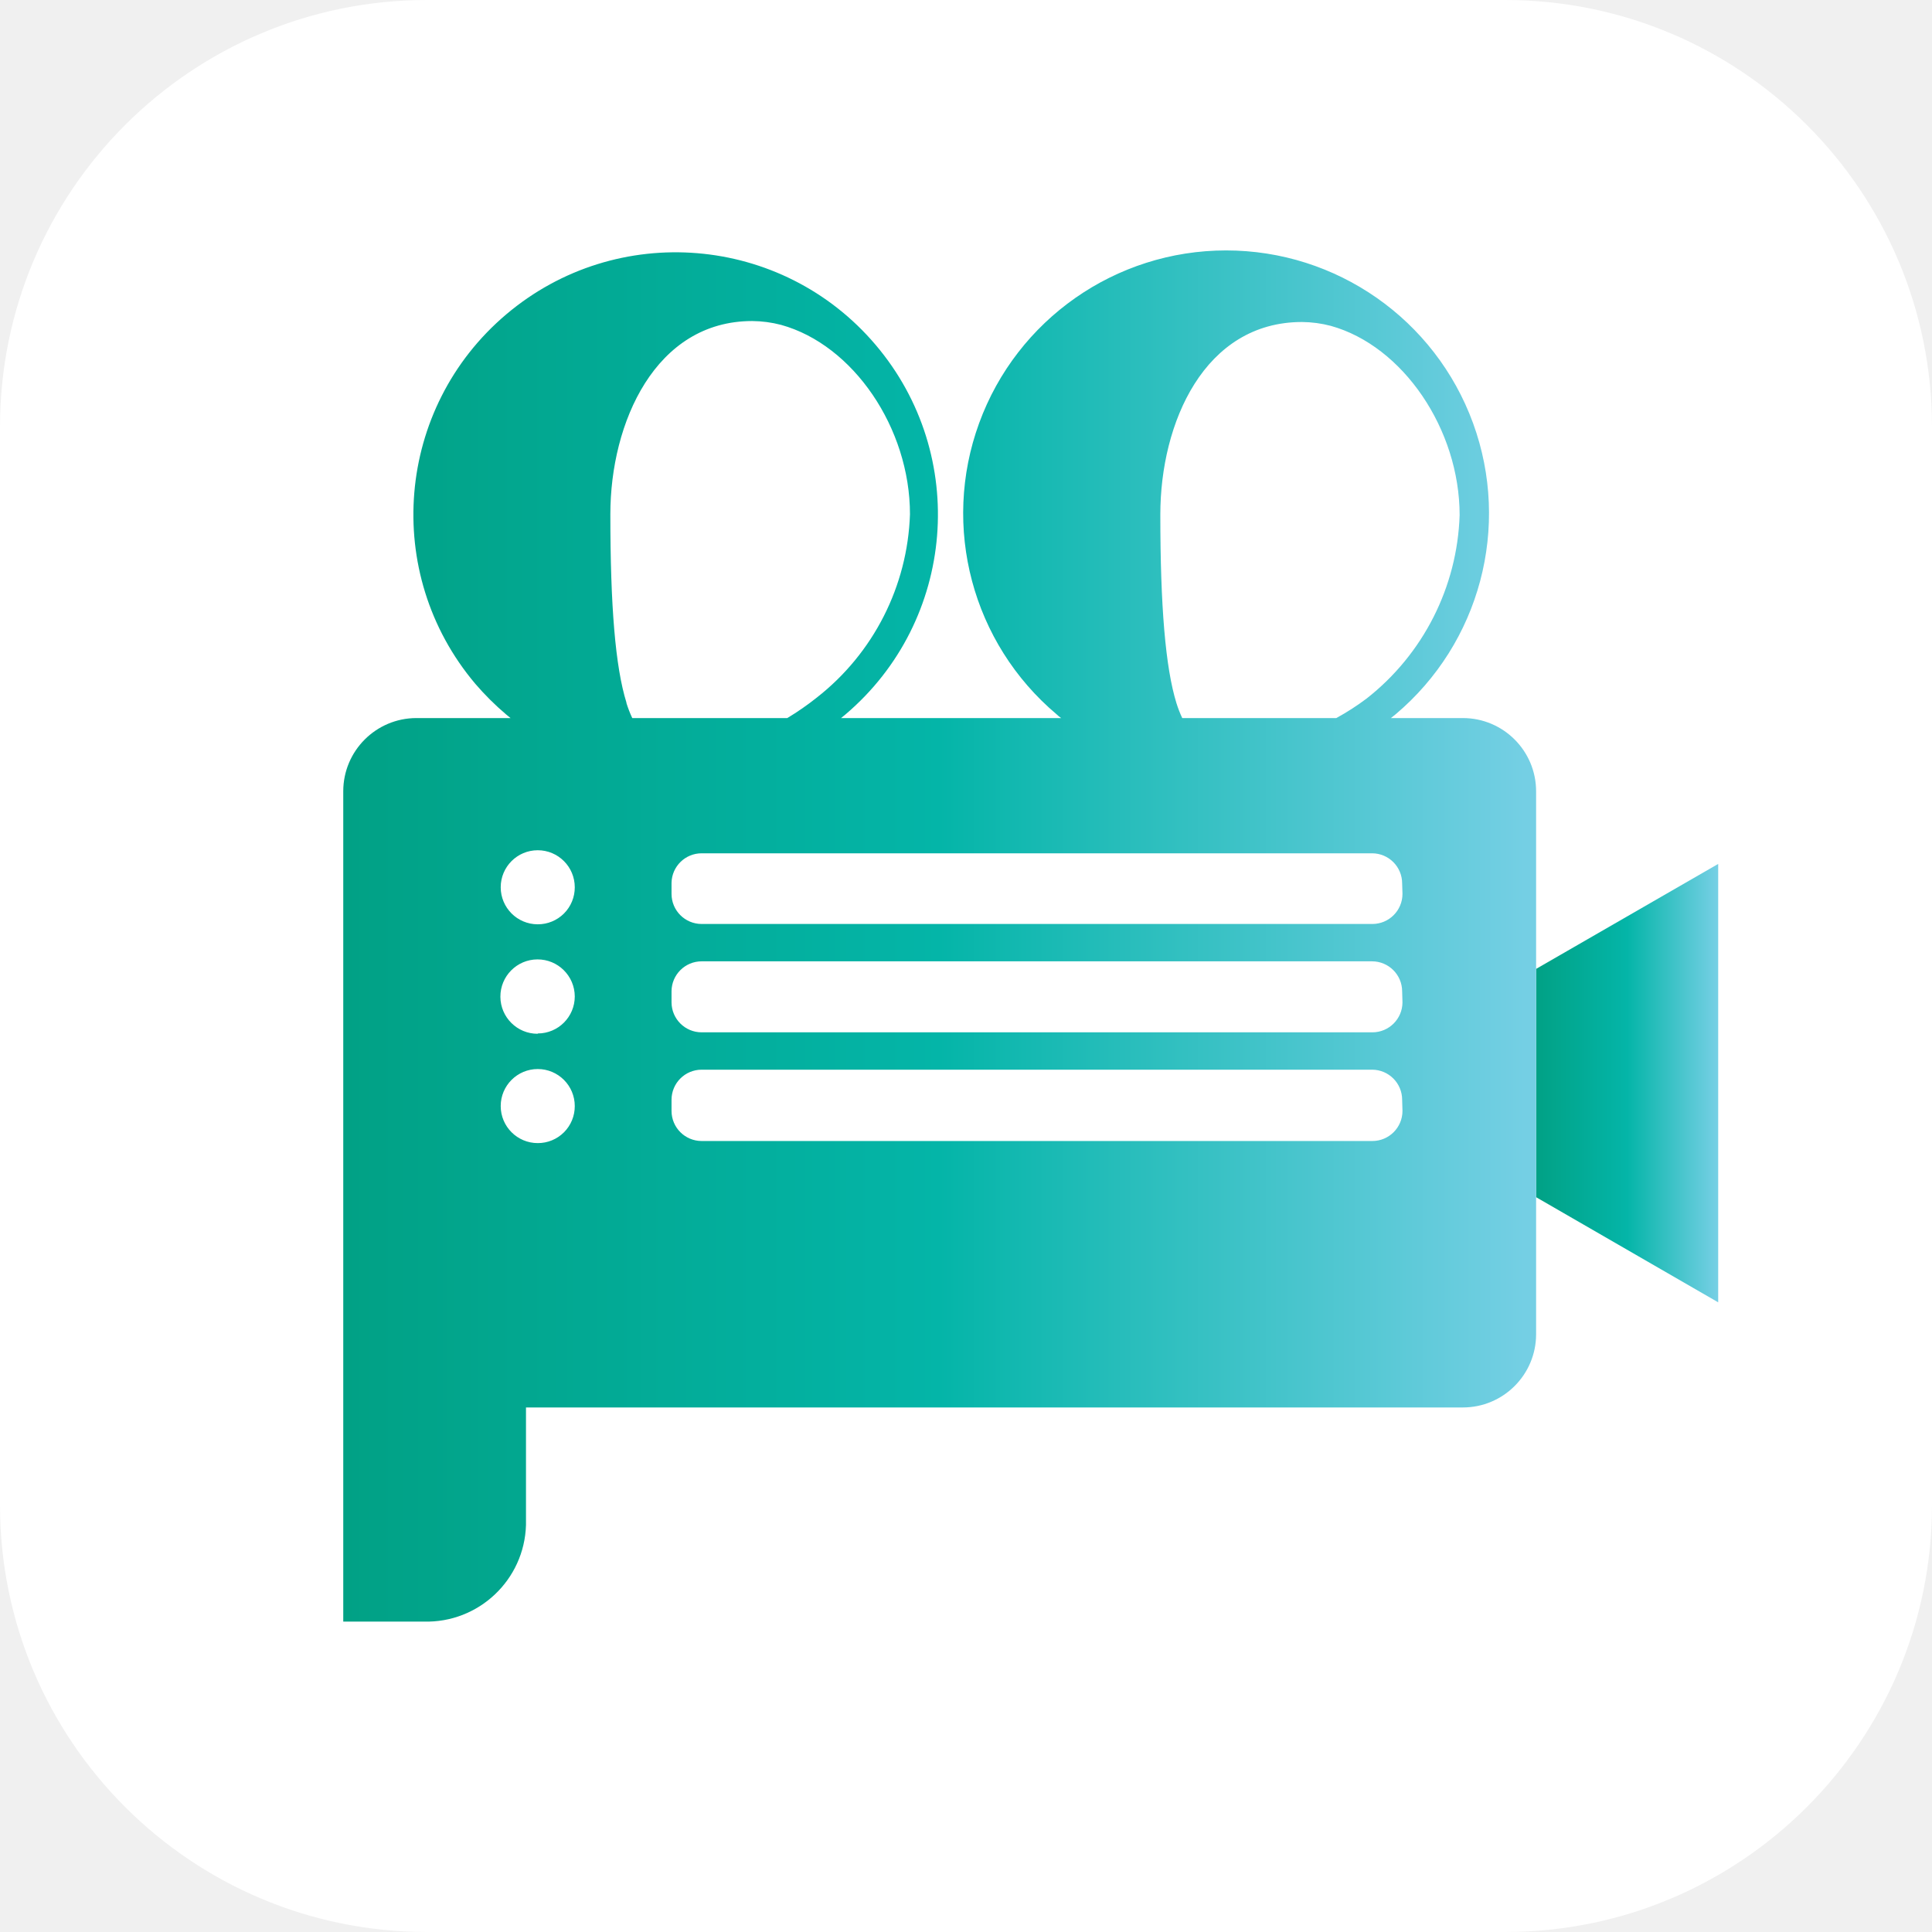
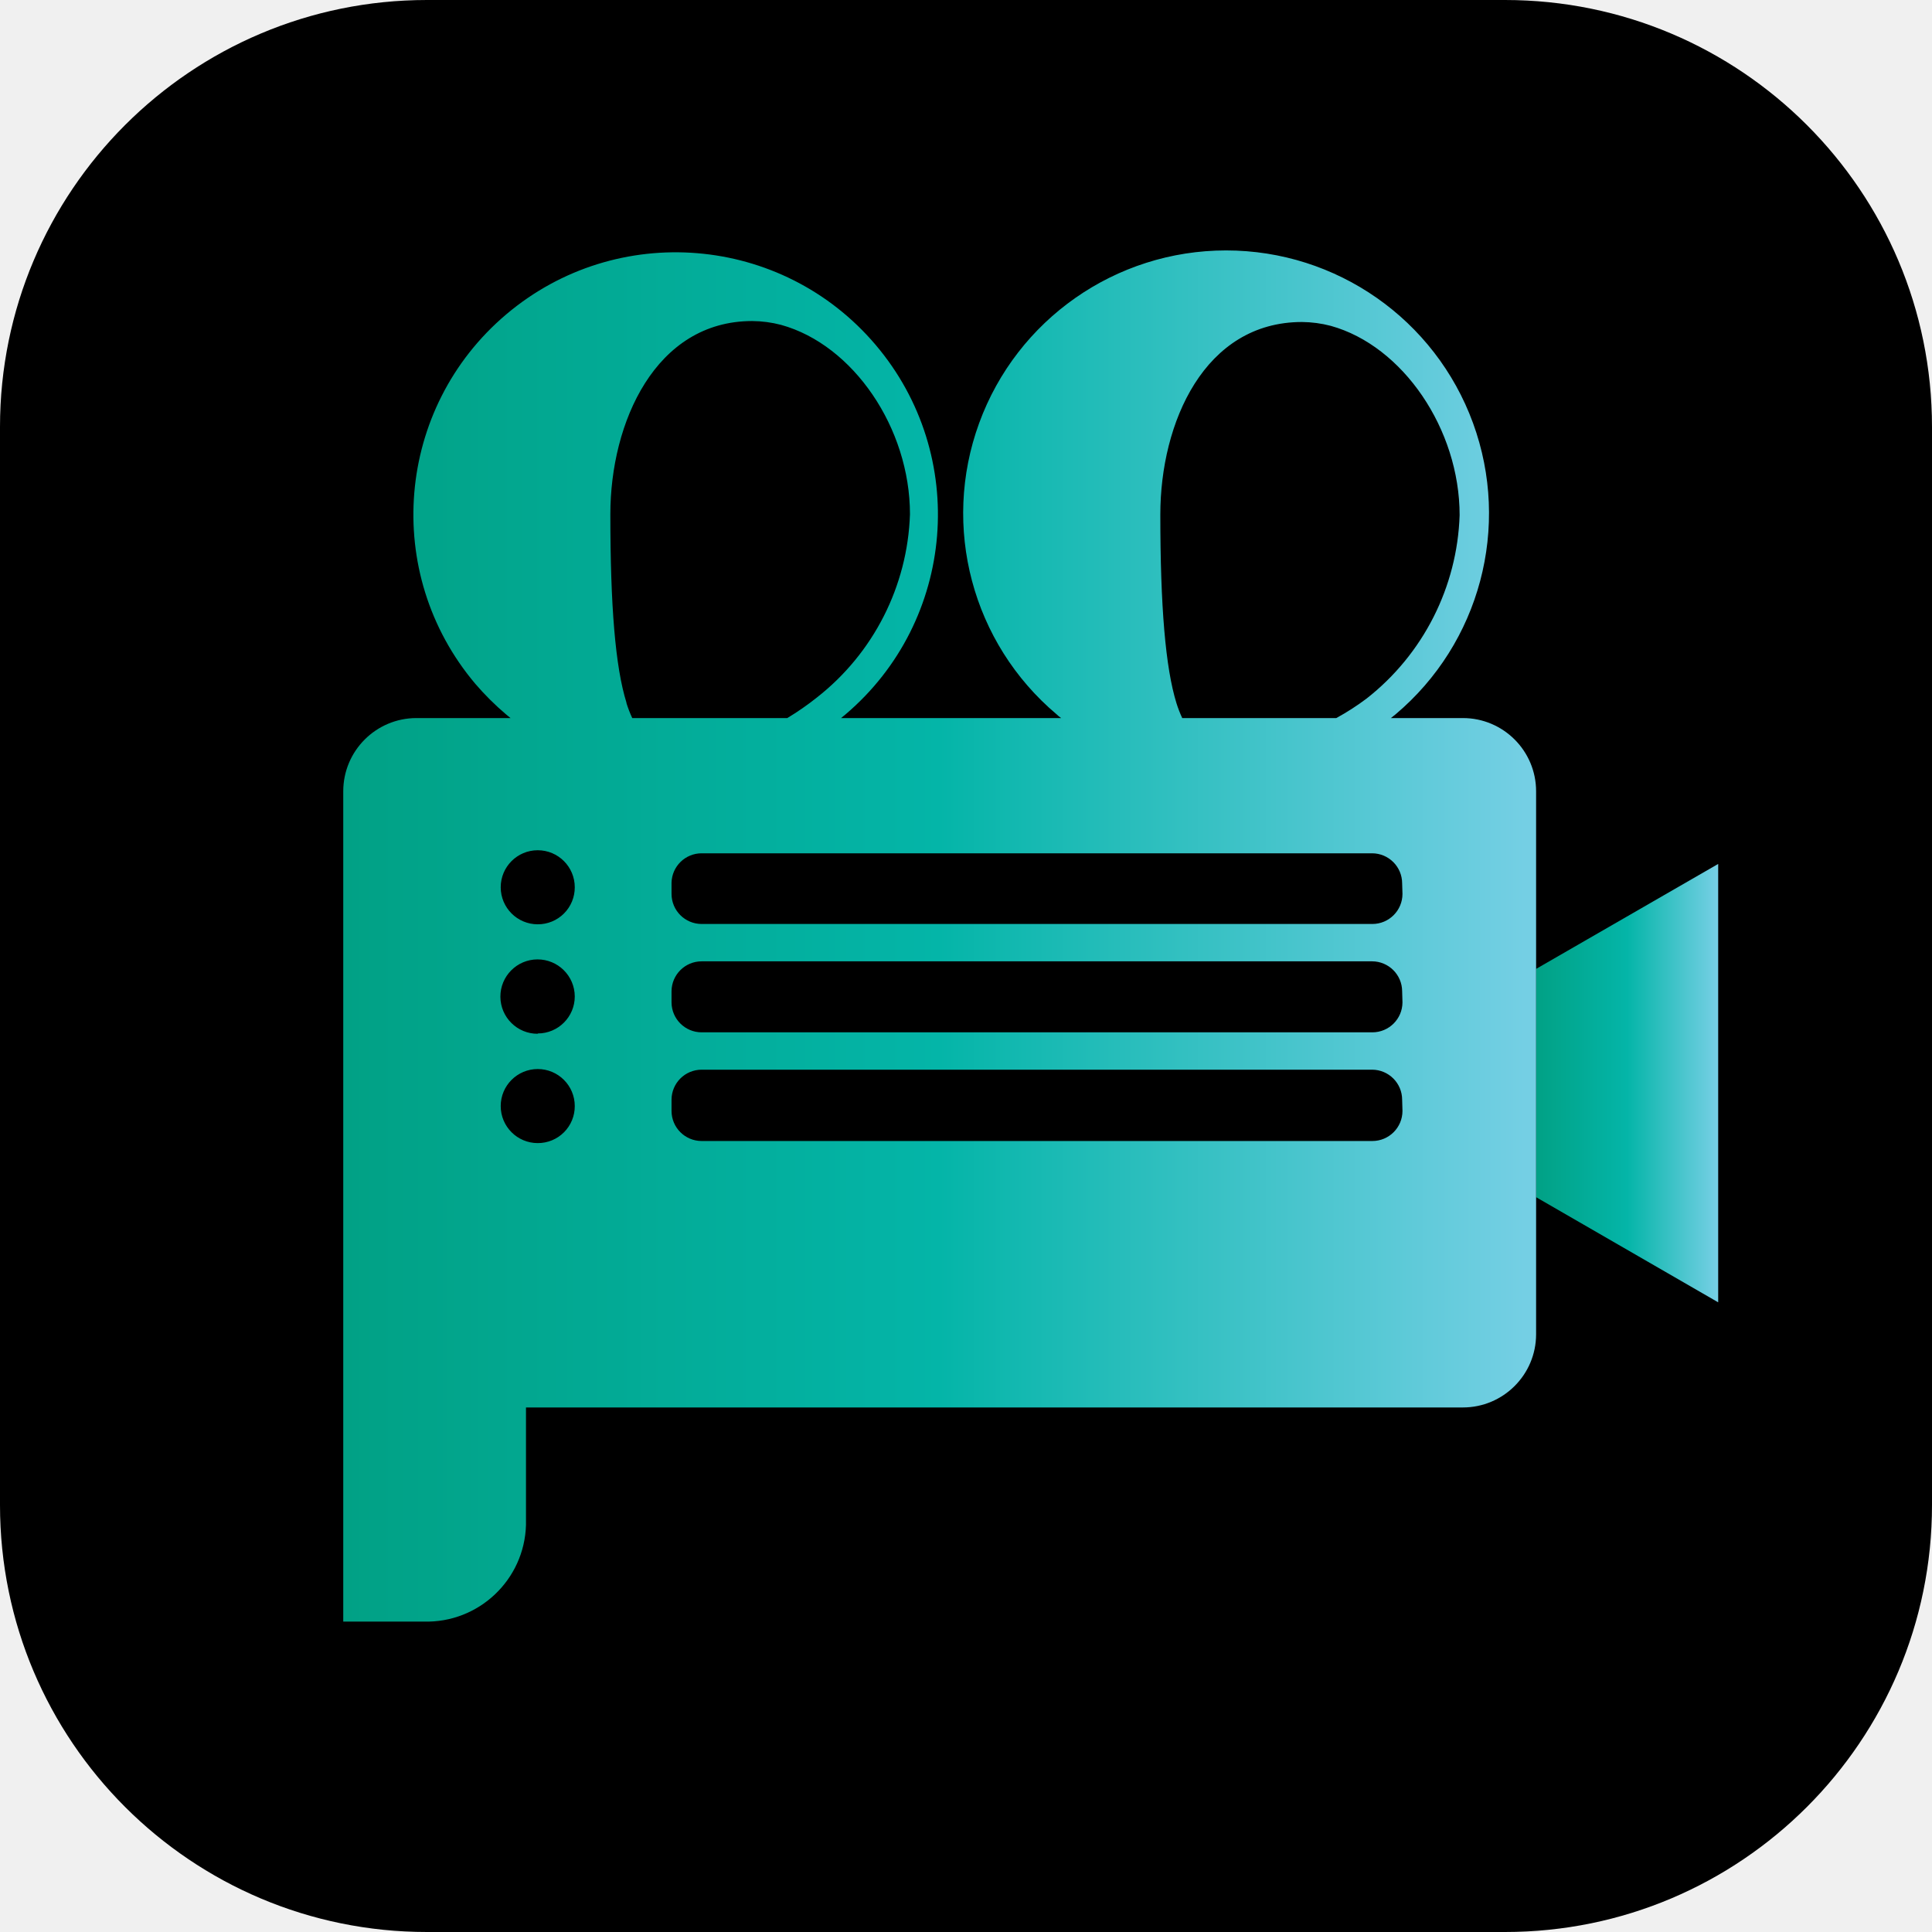
<svg xmlns="http://www.w3.org/2000/svg" xmlns:xlink="http://www.w3.org/1999/xlink" id="Layer_1" data-name="Layer 1" viewBox="0 0 120 120">
  <defs>
-     <style>.cls-1{fill:#fff;}.cls-2{fill:url(#linear-gradient);}.cls-3{fill:url(#linear-gradient-2);}</style>
+     <style>.cls-1{fill:"none";}.cls-2{fill:url(#linear-gradient);}.cls-3{fill:url(#linear-gradient-2);}</style>
    <linearGradient id="linear-gradient" x1="106.72" y1="52.72" x2="95.41" y2="52.72" gradientTransform="matrix(1, 0, 0, -1, 0, 120)" gradientUnits="userSpaceOnUse">
      <stop offset="0.01" stop-color="#74cfe4" />
      <stop offset="0.5" stop-color="#04b5a8" />
      <stop offset="1" stop-color="#01a185" />
    </linearGradient>
    <linearGradient id="linear-gradient-2" x1="95.41" y1="61.82" x2="21.32" y2="61.82" xlink:href="#linear-gradient" />
  </defs>
  <rect class="cls-1" width="120" height="120" rx="26.52" ry="26.52" />
  <polygon class="cls-2" points="106.72 53.66 106.72 80.89 95.41 74.36 95.41 60.18 106.72 53.66" />
  <path class="cls-3" d="M90.86,44.6H86.39l.29-.23a16.33,16.33,0,1,0-21.05,0,2,2,0,0,0,.28.23H52.24l.28-.23a16.29,16.29,0,1,0-23-1.9,17.13,17.13,0,0,0,1.91,1.9l.28.23H25.86a4.55,4.55,0,0,0-4.54,4.55v51.57h5a6.18,6.18,0,0,0,6.35-6h0v-7.3H90.86a4.55,4.55,0,0,0,4.55-4.54h0V49.15a4.55,4.55,0,0,0-4.55-4.55ZM80.87,20a7.28,7.28,0,0,1,1.79.24c4.47,1.24,8,6.41,8,11.76a15.1,15.1,0,0,1-5.78,11.39A15.42,15.42,0,0,1,83,44.6H73.43a7.45,7.45,0,0,1-.36-.93c-.68-2.2-1-6-1-11.71S74.81,20,80.87,20ZM33.4,71a2.3,2.3,0,1,1,2.3-2.3A2.29,2.29,0,0,1,33.4,71Zm0-6.79a2.31,2.31,0,1,1,2.3-2.32v0a2.3,2.3,0,0,1-2.3,2.3Zm0-6.8a2.3,2.3,0,1,1,2.3-2.3,2.29,2.29,0,0,1-2.3,2.3Zm5.51-13.77c-.69-2.21-1-6-1-11.7s2.8-12,8.81-12a7.29,7.29,0,0,1,1.8.24c4.48,1.24,8,6.41,8,11.76a15.09,15.09,0,0,1-5.79,11.39A17,17,0,0,1,48.9,44.6H39.27A7.45,7.45,0,0,1,38.91,43.67ZM87.11,69a1.87,1.87,0,0,1-1.87,1.87H43.58A1.87,1.87,0,0,1,41.71,69v-.69a1.87,1.87,0,0,1,1.87-1.87H85.22a1.87,1.87,0,0,1,1.87,1.87Zm0-6.74a1.87,1.87,0,0,1-1.87,1.86H43.58a1.87,1.87,0,0,1-1.87-1.86v-.69a1.87,1.87,0,0,1,1.87-1.86H85.22a1.87,1.87,0,0,1,1.87,1.86Zm0-6.74a1.87,1.87,0,0,1-1.87,1.87H43.58a1.87,1.87,0,0,1-1.87-1.87v-.69A1.87,1.87,0,0,1,43.58,53H85.22a1.87,1.87,0,0,1,1.87,1.87Z" />
</svg>
